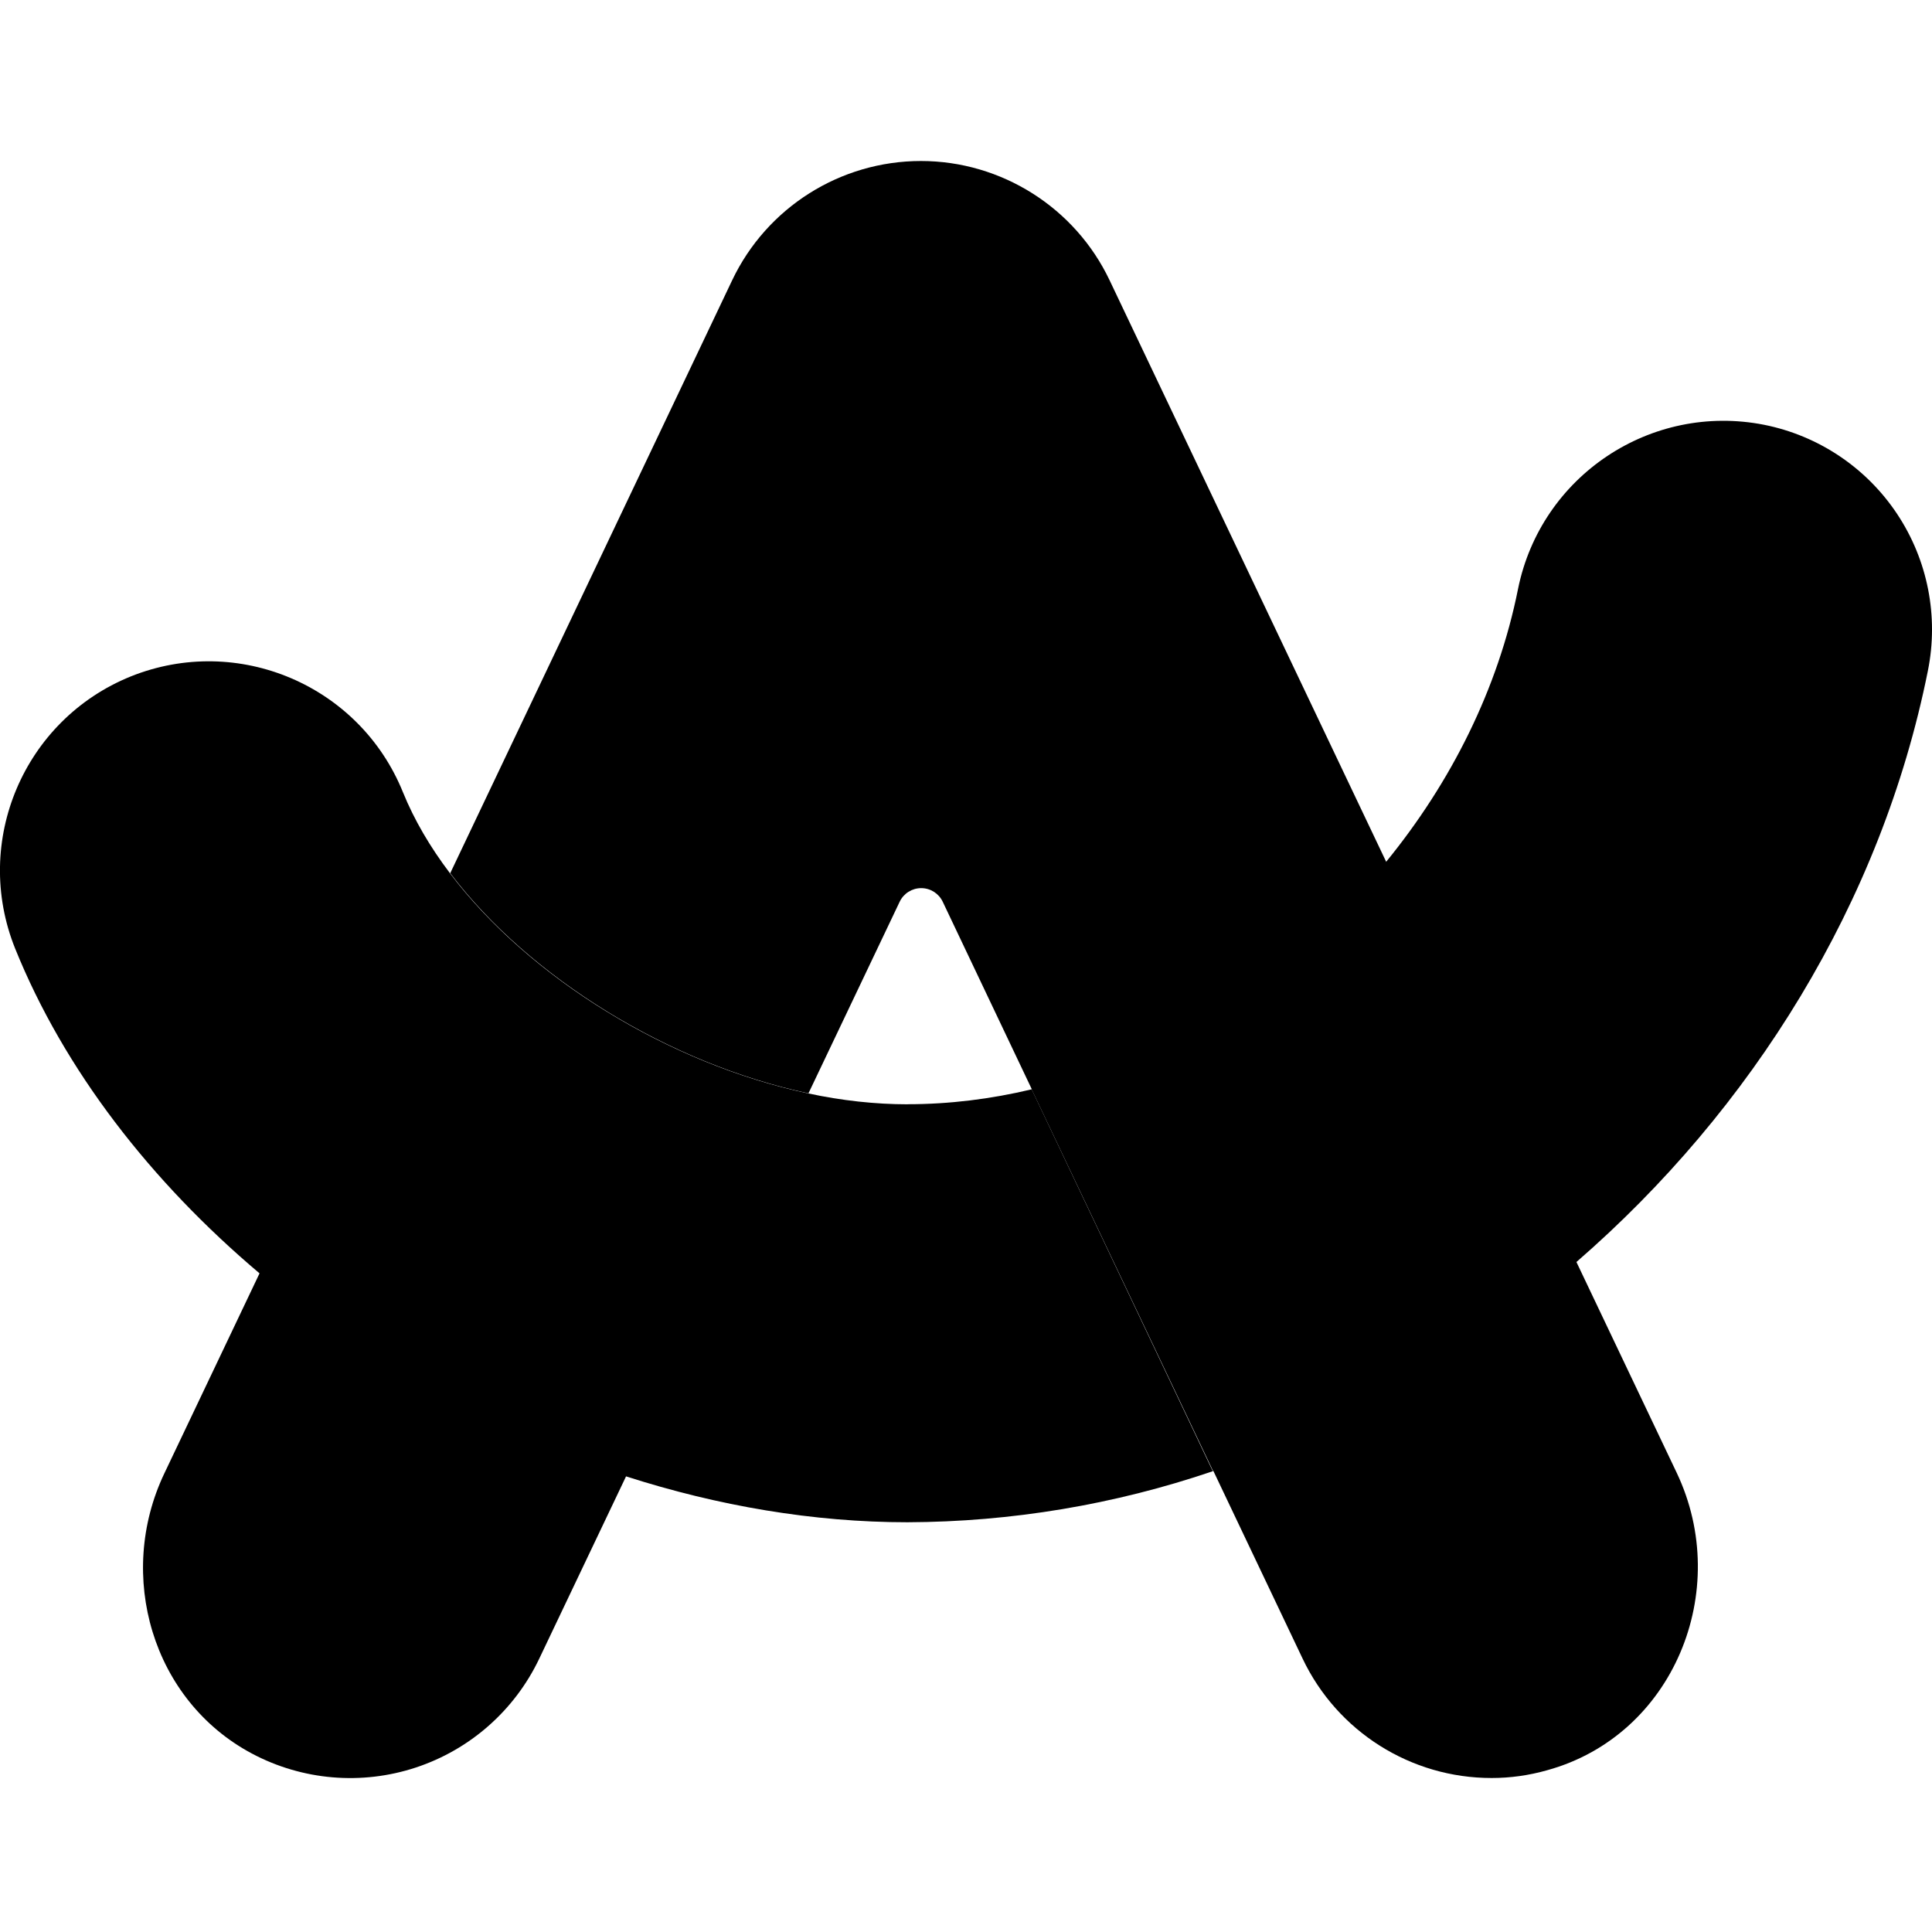
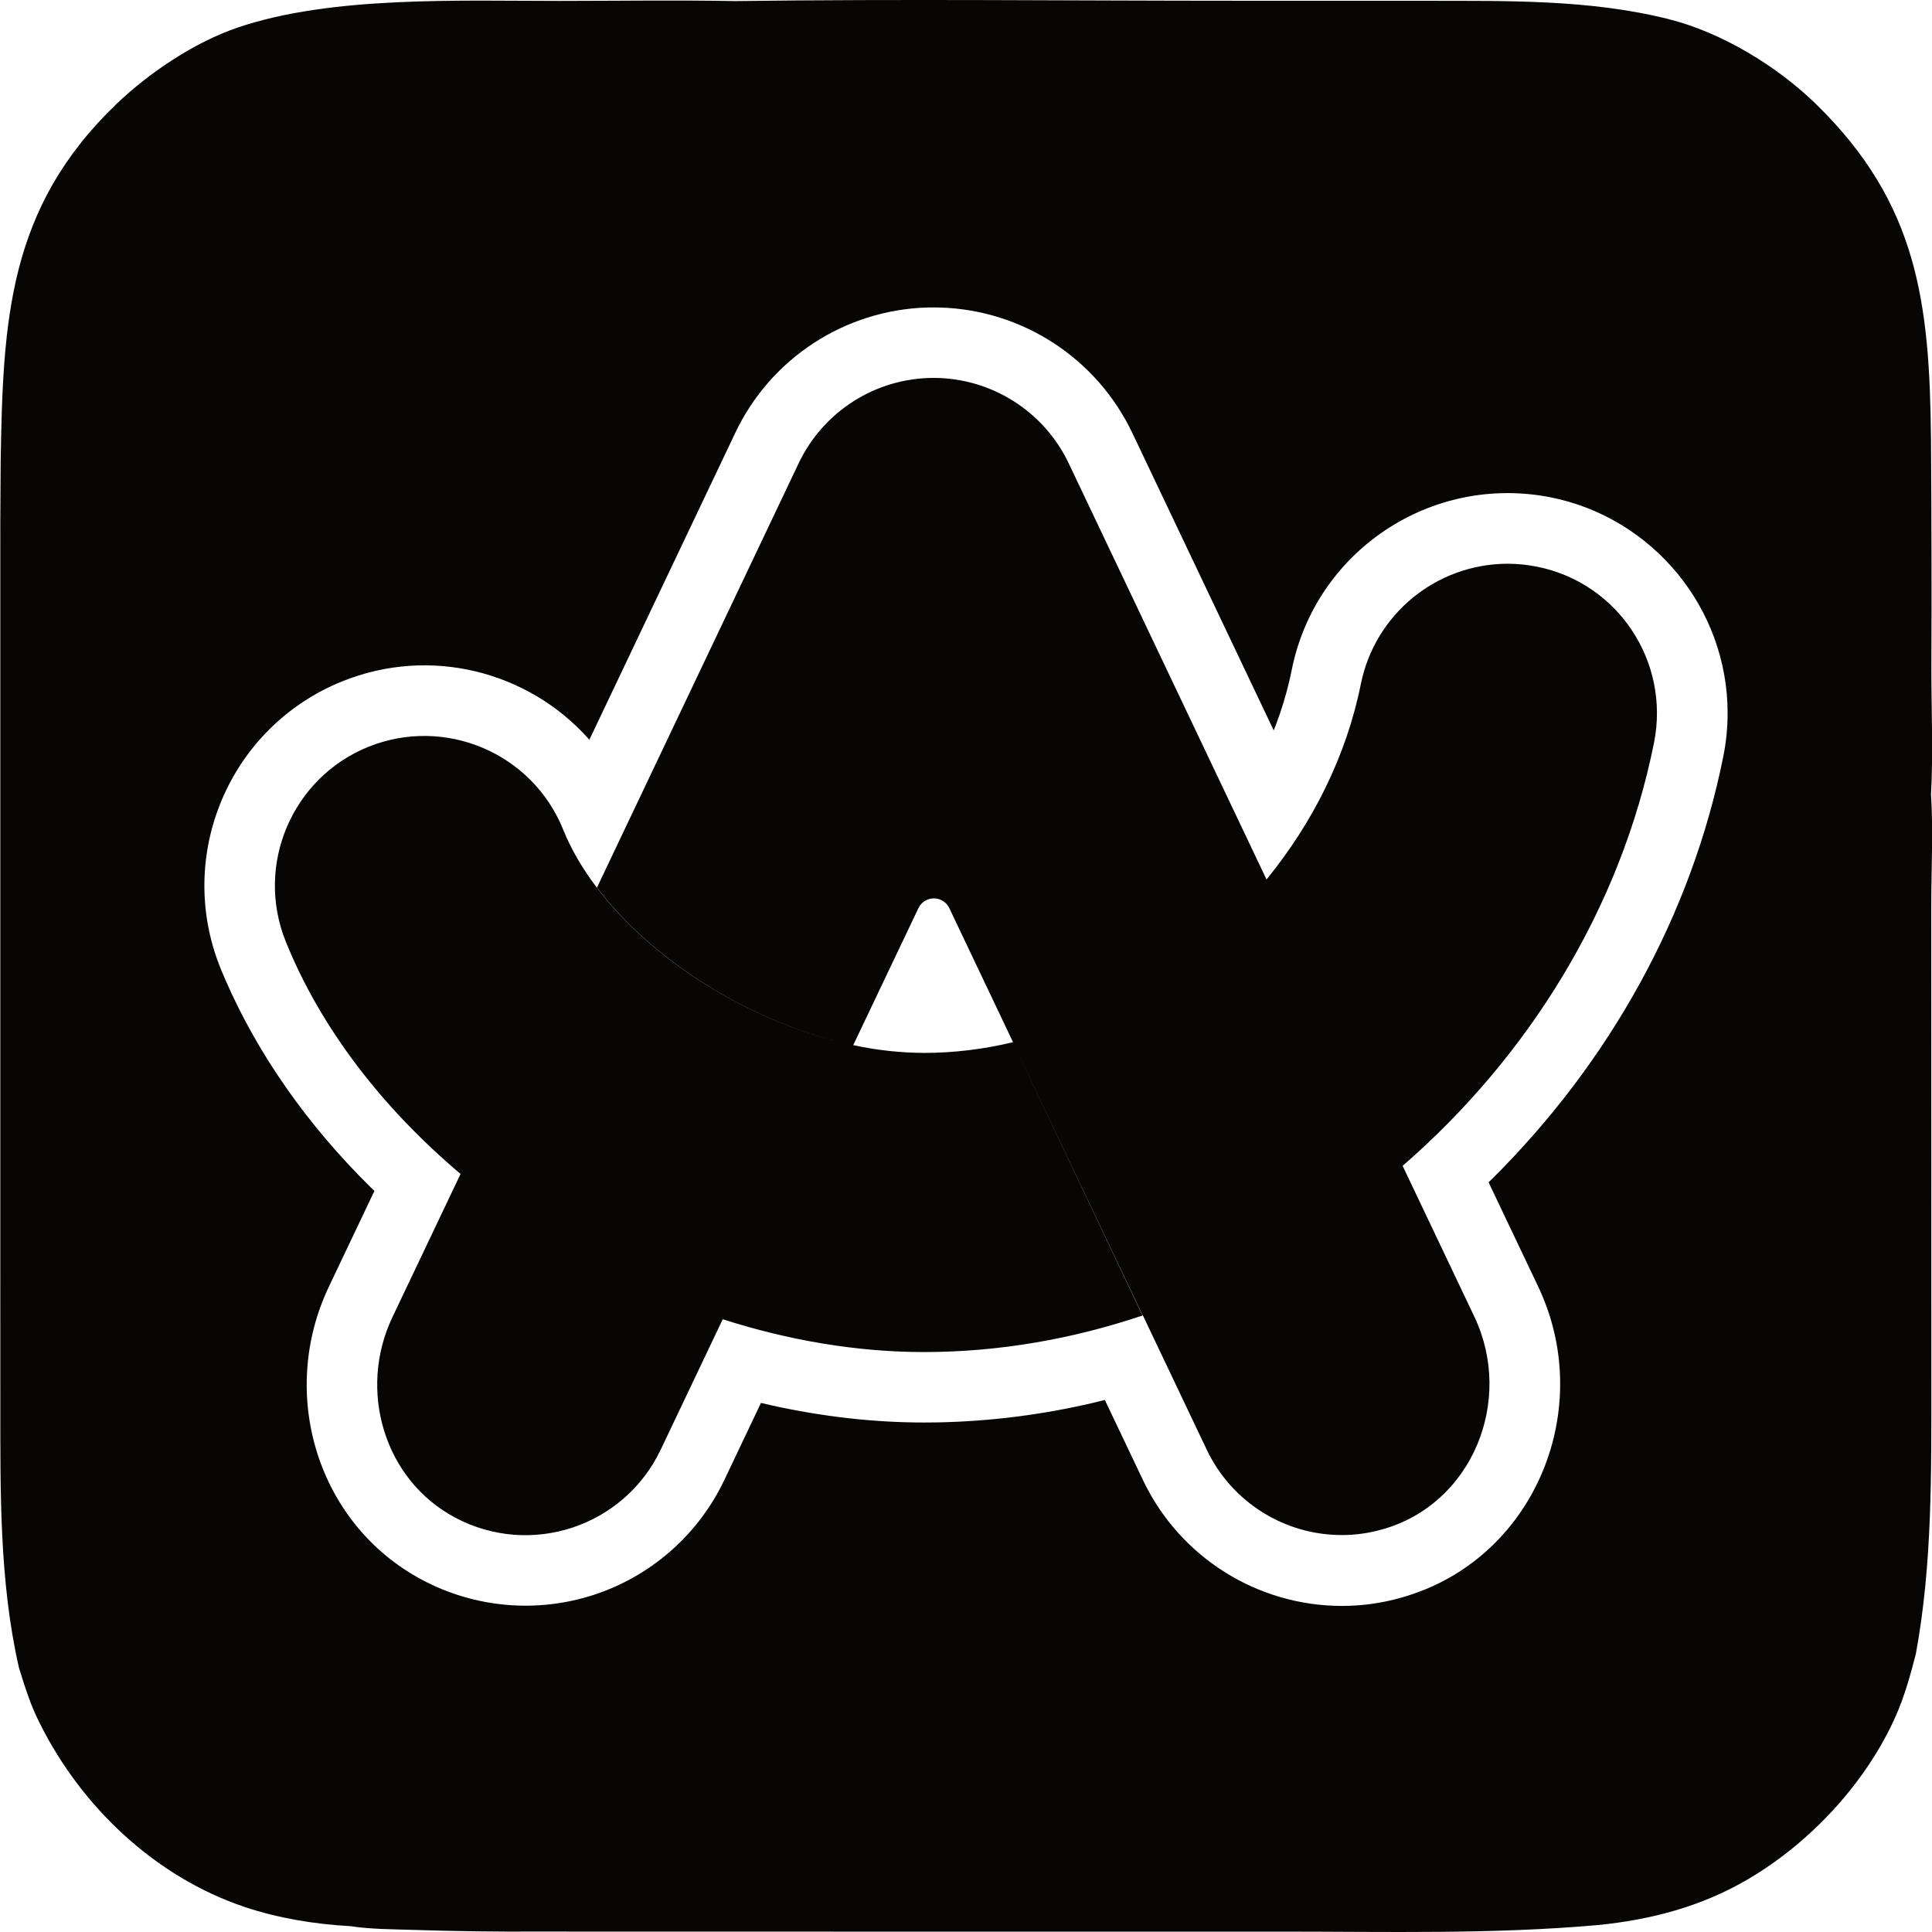
- <svg xmlns="http://www.w3.org/2000/svg" width="24" height="24" fill="none">
-   <path fill="#000" d="m19.583 15.677 1.245 2.617c.698 1.467-.043 3.265-1.607 3.696-.228.065-.46.097-.691.097a2.597 2.597 0 0 1-2.348-1.482l-1.108-2.33h-.004l-2.255-4.743h.003l-1.107-2.33a.296.296 0 0 0-.535 0l-1.133 2.38c-1.728-.367-3.466-1.435-4.45-2.735l3.502-7.365A2.598 2.598 0 0 1 11.44 2c1 0 1.915.579 2.344 1.482l3.435 7.222c-.004 0-.004.004-.004.004l.004-.004v.002c.805-.986 1.39-2.146 1.639-3.392a2.605 2.605 0 0 1 3.057-2.037 2.593 2.593 0 0 1 2.034 3.055c-.577 2.88-2.186 5.454-4.366 7.345Z" />
-   <path fill="#000" d="M11.276 13.717c.517 0 1.033-.064 1.54-.185l2.25 4.744a11.91 11.91 0 0 1-3.794.634c-1.167 0-2.353-.203-3.495-.57l-1.08 2.268a2.6 2.6 0 0 1-3.566 1.176c-1.24-.659-1.692-2.215-1.09-3.48l1.183-2.486c-1.35-1.14-2.426-2.525-3.036-4.035a2.6 2.6 0 0 1 1.436-3.38A2.602 2.602 0 0 1 5.005 9.84c.14.345.339.684.585 1.008.983 1.3 2.722 2.368 4.45 2.735.417.089.833.135 1.236.135Z" />
+ <svg xmlns="http://www.w3.org/2000/svg" xml:space="preserve" style="fill-rule:evenodd;clip-rule:evenodd;stroke-linejoin:round;stroke-miterlimit:2" viewBox="0 0 100 100">
+   <path d="M.015 62.884V30.127c-.005-2.088.001-4.175.02-6.263.119-7.278.38-13.107 5.999-18.486 1.712-1.638 4.041-3.195 6.281-3.956C17.166-.225 23.818.05 28.957.047c3.032-.002 6.07-.047 9.101.009C46.729-.06 55.418.04 64.09.039l9.675.002c4.191.009 8.494-.082 12.59.945 2.754.69 5.623 2.431 7.652 4.412 5.276 5.151 5.869 10.302 5.941 17.321.028 3.983.035 7.966.02 11.95-.001 2.072.097 4.403-.019 6.442.122 1.922.011 3.907.013 5.837l.002 12.205.002 12.328c-.002 4.723.058 9.457-.801 14.121-.284 1.098-.581 2.187-1.043 3.227-1.528 3.439-4.411 6.542-7.649 8.441-2.413 1.415-5.023 2.101-7.789 2.372-5.428.482-10.913.338-16.358.338H43.147l-15.407-.003c-2.121.011-4.242-.018-6.362-.086-1.071-.034-2.204-.032-3.263-.196-1.807-.094-3.721-.411-5.438-.986-4.634-1.551-8.461-5.18-10.62-9.516-.469-.91-.772-1.895-1.076-2.869-1.02-4.478-.961-9.128-.964-13.699l-.002-9.741Zm48.64-46.967-.327-.004-.319.003a11.365 11.365 0 0 0-9.974 6.536l-7.529 15.837-.059-.067c-3.114-3.471-8.178-4.799-12.747-2.95-5.824 2.358-8.639 8.993-6.295 14.821l.033.086.227.534c1.703 3.903 4.27 7.534 7.508 10.729l.207.2-2.362 4.967c-2.639 5.559-.577 12.289 4.831 15.164a11.392 11.392 0 0 0 8.919.765l.339-.118a11.393 11.393 0 0 0 6.379-5.806l1.902-4 .524.122c2.655.589 5.312.893 7.926.893l.741-.007a38.556 38.556 0 0 0 8.108-1.037l.499-.124 1.981 4.163a11.413 11.413 0 0 0 10.292 6.499 11.296 11.296 0 0 0 3.048-.422l.224-.068.292-.091c6.483-2.124 9.568-9.692 6.591-15.953l-2.566-5.394.193-.187c6.078-6.035 10.315-13.653 11.958-21.861.148-.736.222-1.485.222-2.236 0-5.41-3.854-10.109-9.159-11.169-6.177-1.22-12.169 2.77-13.403 8.936l-.102.477a18.063 18.063 0 0 1-.713 2.353l-.117.297-7.318-15.394a11.394 11.394 0 0 0-9.954-6.494Zm3.77 38.029.011-.001-3.302-6.944a.884.884 0 0 0-1.594 0l-3.377 7.095a17.72 17.72 0 0 0 3.675.402c1.54 0 3.08-.191 4.587-.552l6.712 14.145c-3.632 1.221-7.444 1.891-11.31 1.891-3.48 0-7.012-.606-10.418-1.698l-3.217 6.763c-1.891 3.962-6.712 5.586-10.631 3.505-3.695-1.965-5.044-6.606-3.249-10.376l3.526-7.412c-4.025-3.399-7.233-7.53-9.048-12.032-1.593-3.961.318-8.475 4.279-10.078 3.961-1.593 8.475.318 10.078 4.279.415 1.031 1.009 2.04 1.742 3.006 2.931 3.876 8.113 7.062 13.264 8.155-5.147-1.096-10.324-4.282-13.253-8.155l10.439-21.961a7.742 7.742 0 0 1 6.987-4.418 7.753 7.753 0 0 1 6.988 4.417l10.241 21.544c2.398-2.941 4.138-6.401 4.882-10.117a7.764 7.764 0 0 1 7.591-6.225c.51 0 1.02.051 1.52.151 4.184.828 6.903 4.906 6.064 9.111-1.72 8.589-6.517 16.264-13.012 21.903l3.709 7.8c2.082 4.376-.127 9.739-4.789 11.024-.68.191-1.37.286-2.061.286a7.743 7.743 0 0 1-6.998-4.417l-3.303-6.947-.01.001-6.723-14.145Z" style="fill:#080605" />
</svg>
